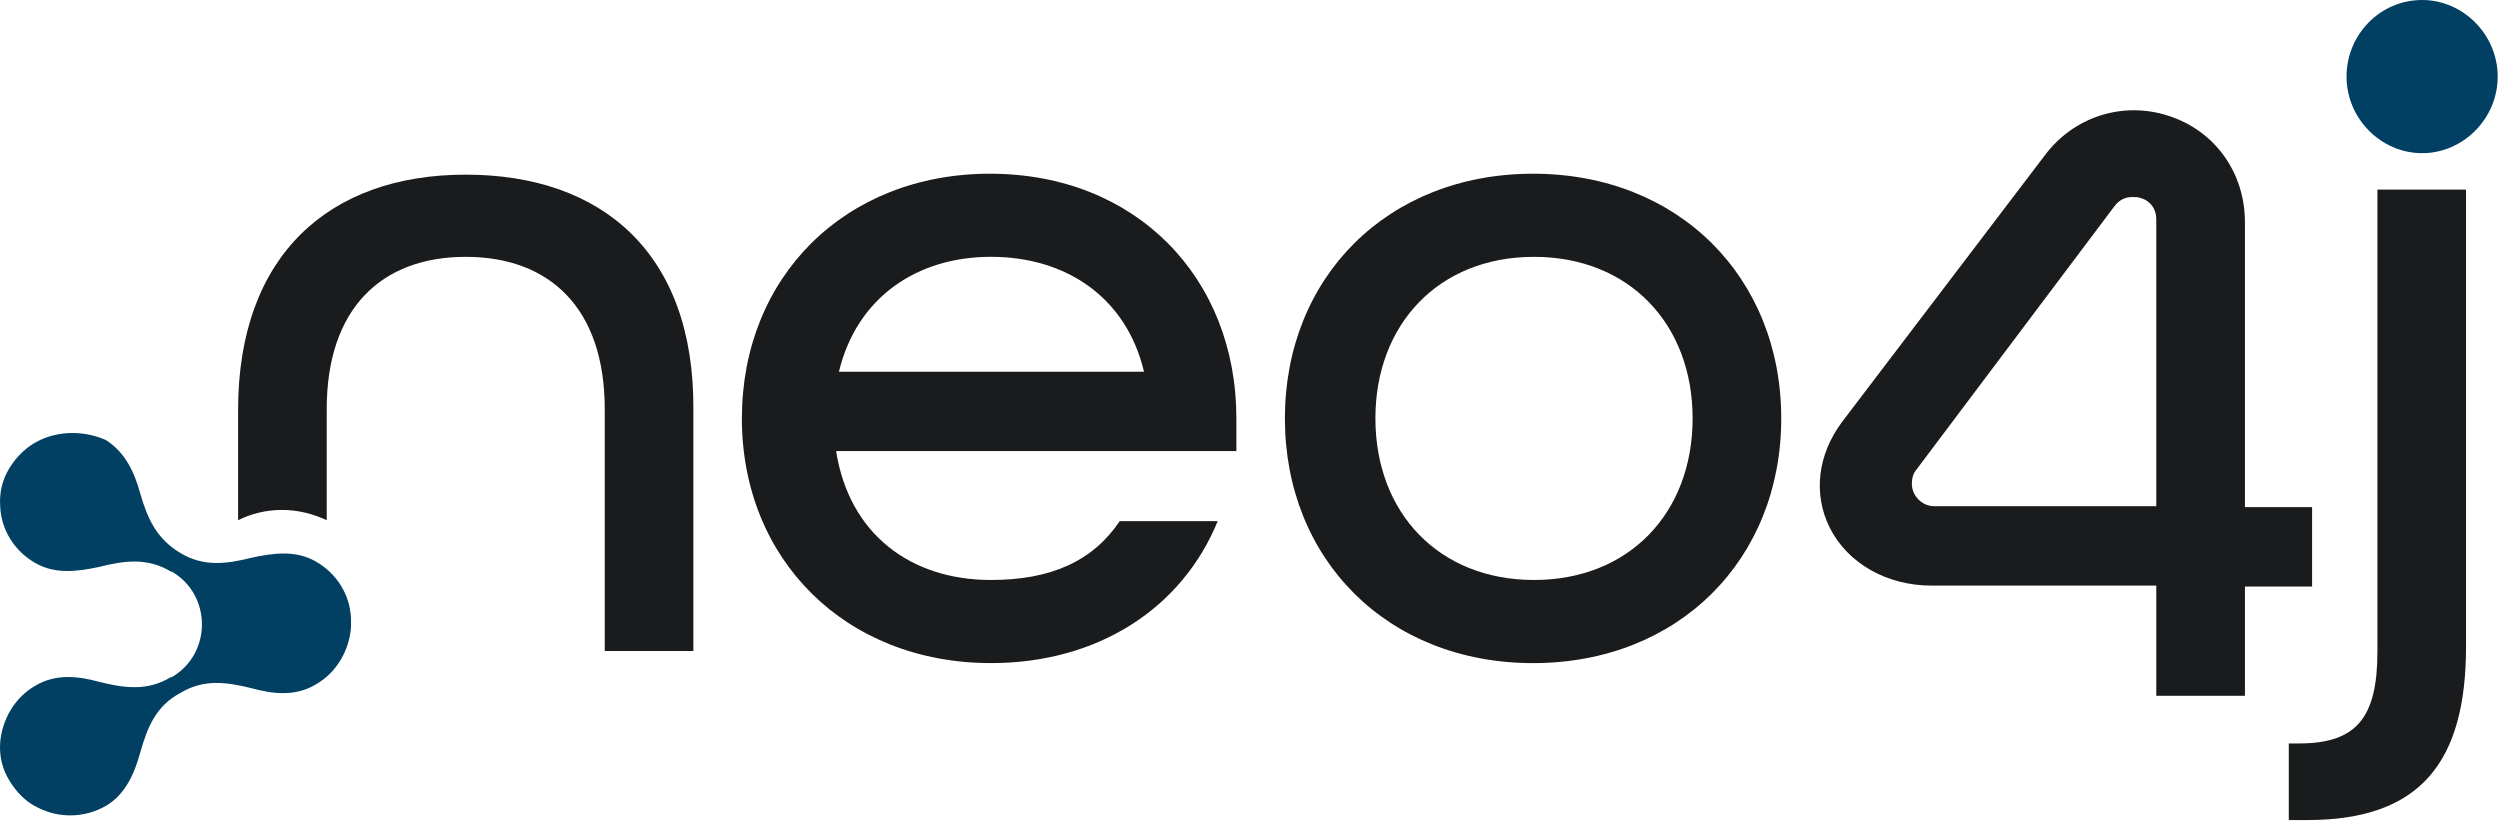
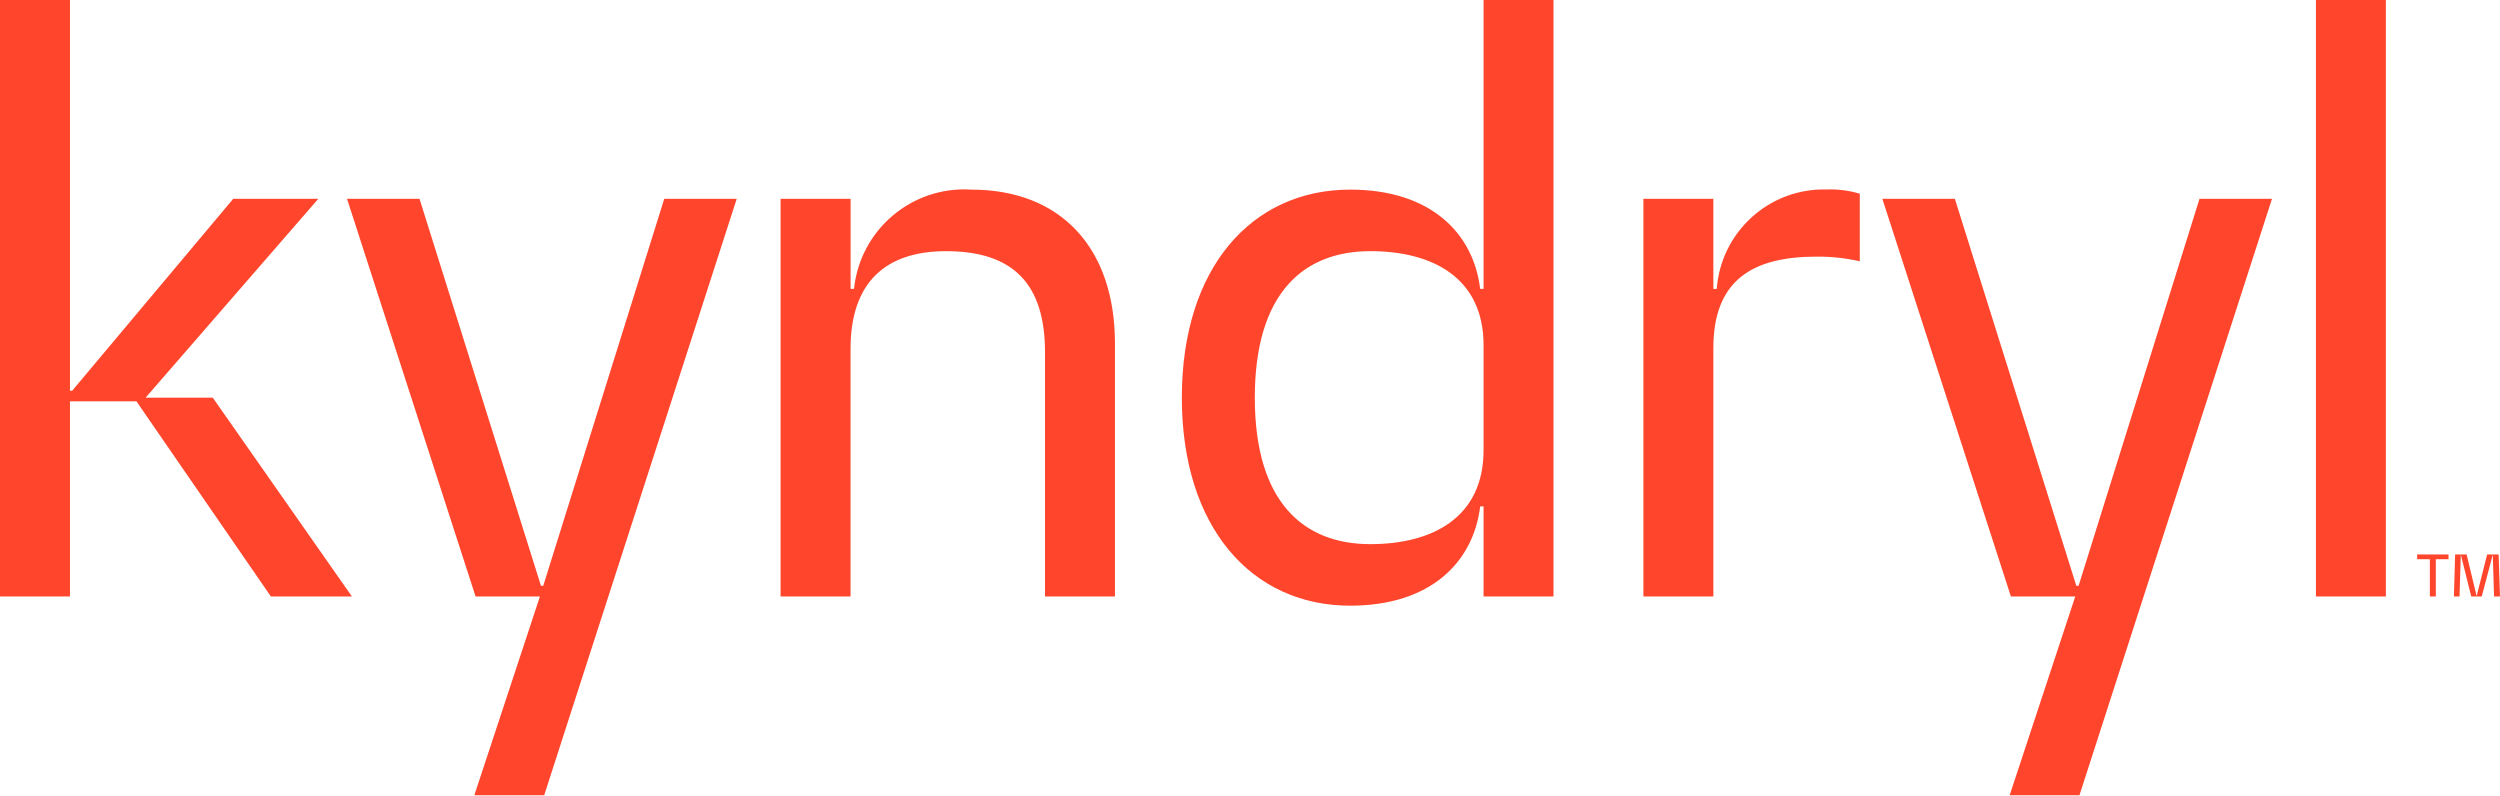
- <svg xmlns="http://www.w3.org/2000/svg" width="308" height="102" viewBox="0 0 308 102" fill="none">
-   <path d="M57.378 21.516C40.597 21.516 29.333 31.411 29.333 50.514V64.091C30.941 63.285 32.781 62.825 34.734 62.825C36.688 62.825 38.528 63.285 40.252 64.091V50.398C40.252 37.971 47.033 31.643 57.378 31.643C67.723 31.643 74.504 37.971 74.504 50.398V80.201H85.423V50.398C85.539 31.182 74.159 21.516 57.378 21.516Z" fill="#1A1B1D" />
-   <path d="M91.401 51.548C91.401 34.172 104.044 21.401 121.976 21.401C139.908 21.401 152.322 34.172 152.322 51.548V55.575H103.01C104.618 65.815 112.205 71.454 122.089 71.454C129.447 71.454 134.619 69.153 137.952 64.204H150.021C145.654 74.904 135.309 81.693 122.089 81.693C104.158 81.693 91.398 68.921 91.398 51.546L91.401 51.548ZM140.942 45.794C138.757 36.589 131.287 31.64 122.092 31.64C112.897 31.64 105.54 36.702 103.357 45.794H140.945H140.942Z" fill="#1A1B1D" />
-   <path d="M158.3 51.548C158.3 34.172 170.943 21.401 188.875 21.401C206.806 21.401 219.449 34.172 219.449 51.548C219.449 68.924 206.806 81.696 188.875 81.696C170.943 81.696 158.3 68.924 158.3 51.548ZM208.53 51.548C208.53 39.927 200.715 31.643 188.99 31.643C177.266 31.643 169.45 39.927 169.45 51.548C169.45 63.17 177.266 71.454 188.99 71.454C200.715 71.454 208.53 63.17 208.53 51.548Z" fill="#1A1B1D" />
-   <path d="M281.978 91.593H283.242C290.254 91.593 292.897 88.487 292.897 80.316V23.359H303.816V79.627C303.816 93.781 298.299 101.03 284.276 101.03H281.978V91.596V91.593Z" fill="#1A1B1D" />
-   <path d="M276.577 85.723H265.655V72.146H237.955C232.437 72.146 227.61 69.385 225.425 65.012C223.356 60.869 223.93 56.036 226.92 52.009L251.862 19.216C255.426 14.383 261.517 12.427 267.15 14.267C272.897 16.107 276.577 21.285 276.577 27.384V62.477H284.85V72.259H276.577V85.721V85.723ZM236.002 57.992C235.657 58.453 235.541 59.026 235.541 59.603C235.541 61.098 236.804 62.364 238.3 62.364H265.655V27.039C265.655 25.199 264.276 24.507 263.702 24.393C263.473 24.278 263.128 24.278 262.667 24.278C261.978 24.278 261.172 24.507 260.483 25.428L236.002 57.992Z" fill="#1A1B1D" />
-   <path d="M298.404 0C293.232 0 289.094 4.256 289.094 9.437C289.094 14.617 293.348 18.871 298.404 18.871C303.461 18.871 307.715 14.614 307.715 9.437C307.715 4.259 303.461 0 298.404 0Z" fill="#014063" />
-   <path d="M4.736 54.312C3.357 55.002 2.093 56.152 1.172 57.65C0.253 59.145 -0.092 60.756 0.022 62.367C0.137 65.244 1.746 67.889 4.389 69.385C6.803 70.764 9.561 70.419 12.204 69.845C15.424 69.04 18.182 68.695 21.054 70.422H21.17C26.113 73.299 26.113 80.548 21.17 83.422H21.054C18.18 85.149 15.421 84.804 12.204 83.999C9.674 83.309 6.916 82.964 4.389 84.46C1.746 85.955 0.251 88.716 0.022 91.477C-0.094 93.088 0.251 94.699 1.172 96.194C2.091 97.69 3.241 98.84 4.736 99.532C7.266 100.798 10.369 100.798 13.012 99.303C15.426 97.924 16.576 95.276 17.266 92.743C18.185 89.522 19.219 86.989 22.21 85.378C25.084 83.651 27.843 83.999 31.06 84.804C33.589 85.494 36.348 85.839 38.875 84.344C41.518 82.849 43.013 80.087 43.242 77.326V76.176C43.126 73.299 41.518 70.653 38.875 69.158C36.461 67.776 33.703 68.124 31.06 68.697C27.84 69.503 25.082 69.848 22.21 68.121C19.335 66.394 18.187 63.978 17.266 60.756C16.576 58.224 15.426 55.694 13.012 54.196C10.369 53.046 7.266 53.046 4.736 54.312Z" fill="#014063" />
+ <svg xmlns="http://www.w3.org/2000/svg" width="125.74" height="40" version="1.1" viewBox="0 0 125.74 40">
+   <path d="M120,0V30h-3.518V0ZM48.854,9.537a5.575,5.575,0,0,0-5.9,4.993h-.172V10H39.26V30h3.519V17.544c0-3.368,1.793-4.911,4.8-4.911,3.442,0,4.981,1.706,4.981,5.09V30h3.518V17.264C56.074,12.489,53.374,9.537,48.854,9.537ZM27.323,29.462h-.115L21.1,10H17.454l6.465,20h3.237l-3.3,10H27.37l9.684-30H33.409Zm77.222,0h-.115L98.322,10H94.675l6.465,20h3.237l-3.3,10h3.511l9.684-30h-3.646ZM7.325,20l8.684-10H11.73l-8.1,9.652H3.519V0H0V30H3.519V20.185H6.862L13.624,30H17.7l-7-10Zm79.021-5.468h-.171V10H82.656V30h3.519V17.508c0-3.368,1.91-4.6,5.184-4.6a9.471,9.471,0,0,1,2.181.234v-3.4a5.152,5.152,0,0,0-1.669-.212A5.4,5.4,0,0,0,86.346,14.532ZM74.617,0h3.518V30H74.617V25.47h-.17c-.337,2.791-2.478,4.993-6.536,4.993-4.951,0-8.469-3.928-8.469-10.463S62.959,9.537,67.911,9.537c4.058,0,6.2,2.2,6.536,4.993h.17Zm0,17.358c0-3.368-2.542-4.726-5.695-4.726-3.324,0-5.81,2.068-5.81,7.368s2.486,7.368,5.81,7.368c3.153,0,5.695-1.358,5.695-4.726V17.358Zm46.956,10.529v.237h.639V30h.3V28.125h.639v-.237Zm3.52,0-.525,2.084h-.006l-.5-2.084h-.579L123.422,30h.283l.063-2.084h.006L124.293,30h.528l.551-2.084h.006L125.44,30h.3l-.069-2.112h-.577Z" fill="#ff462d" />
</svg>
